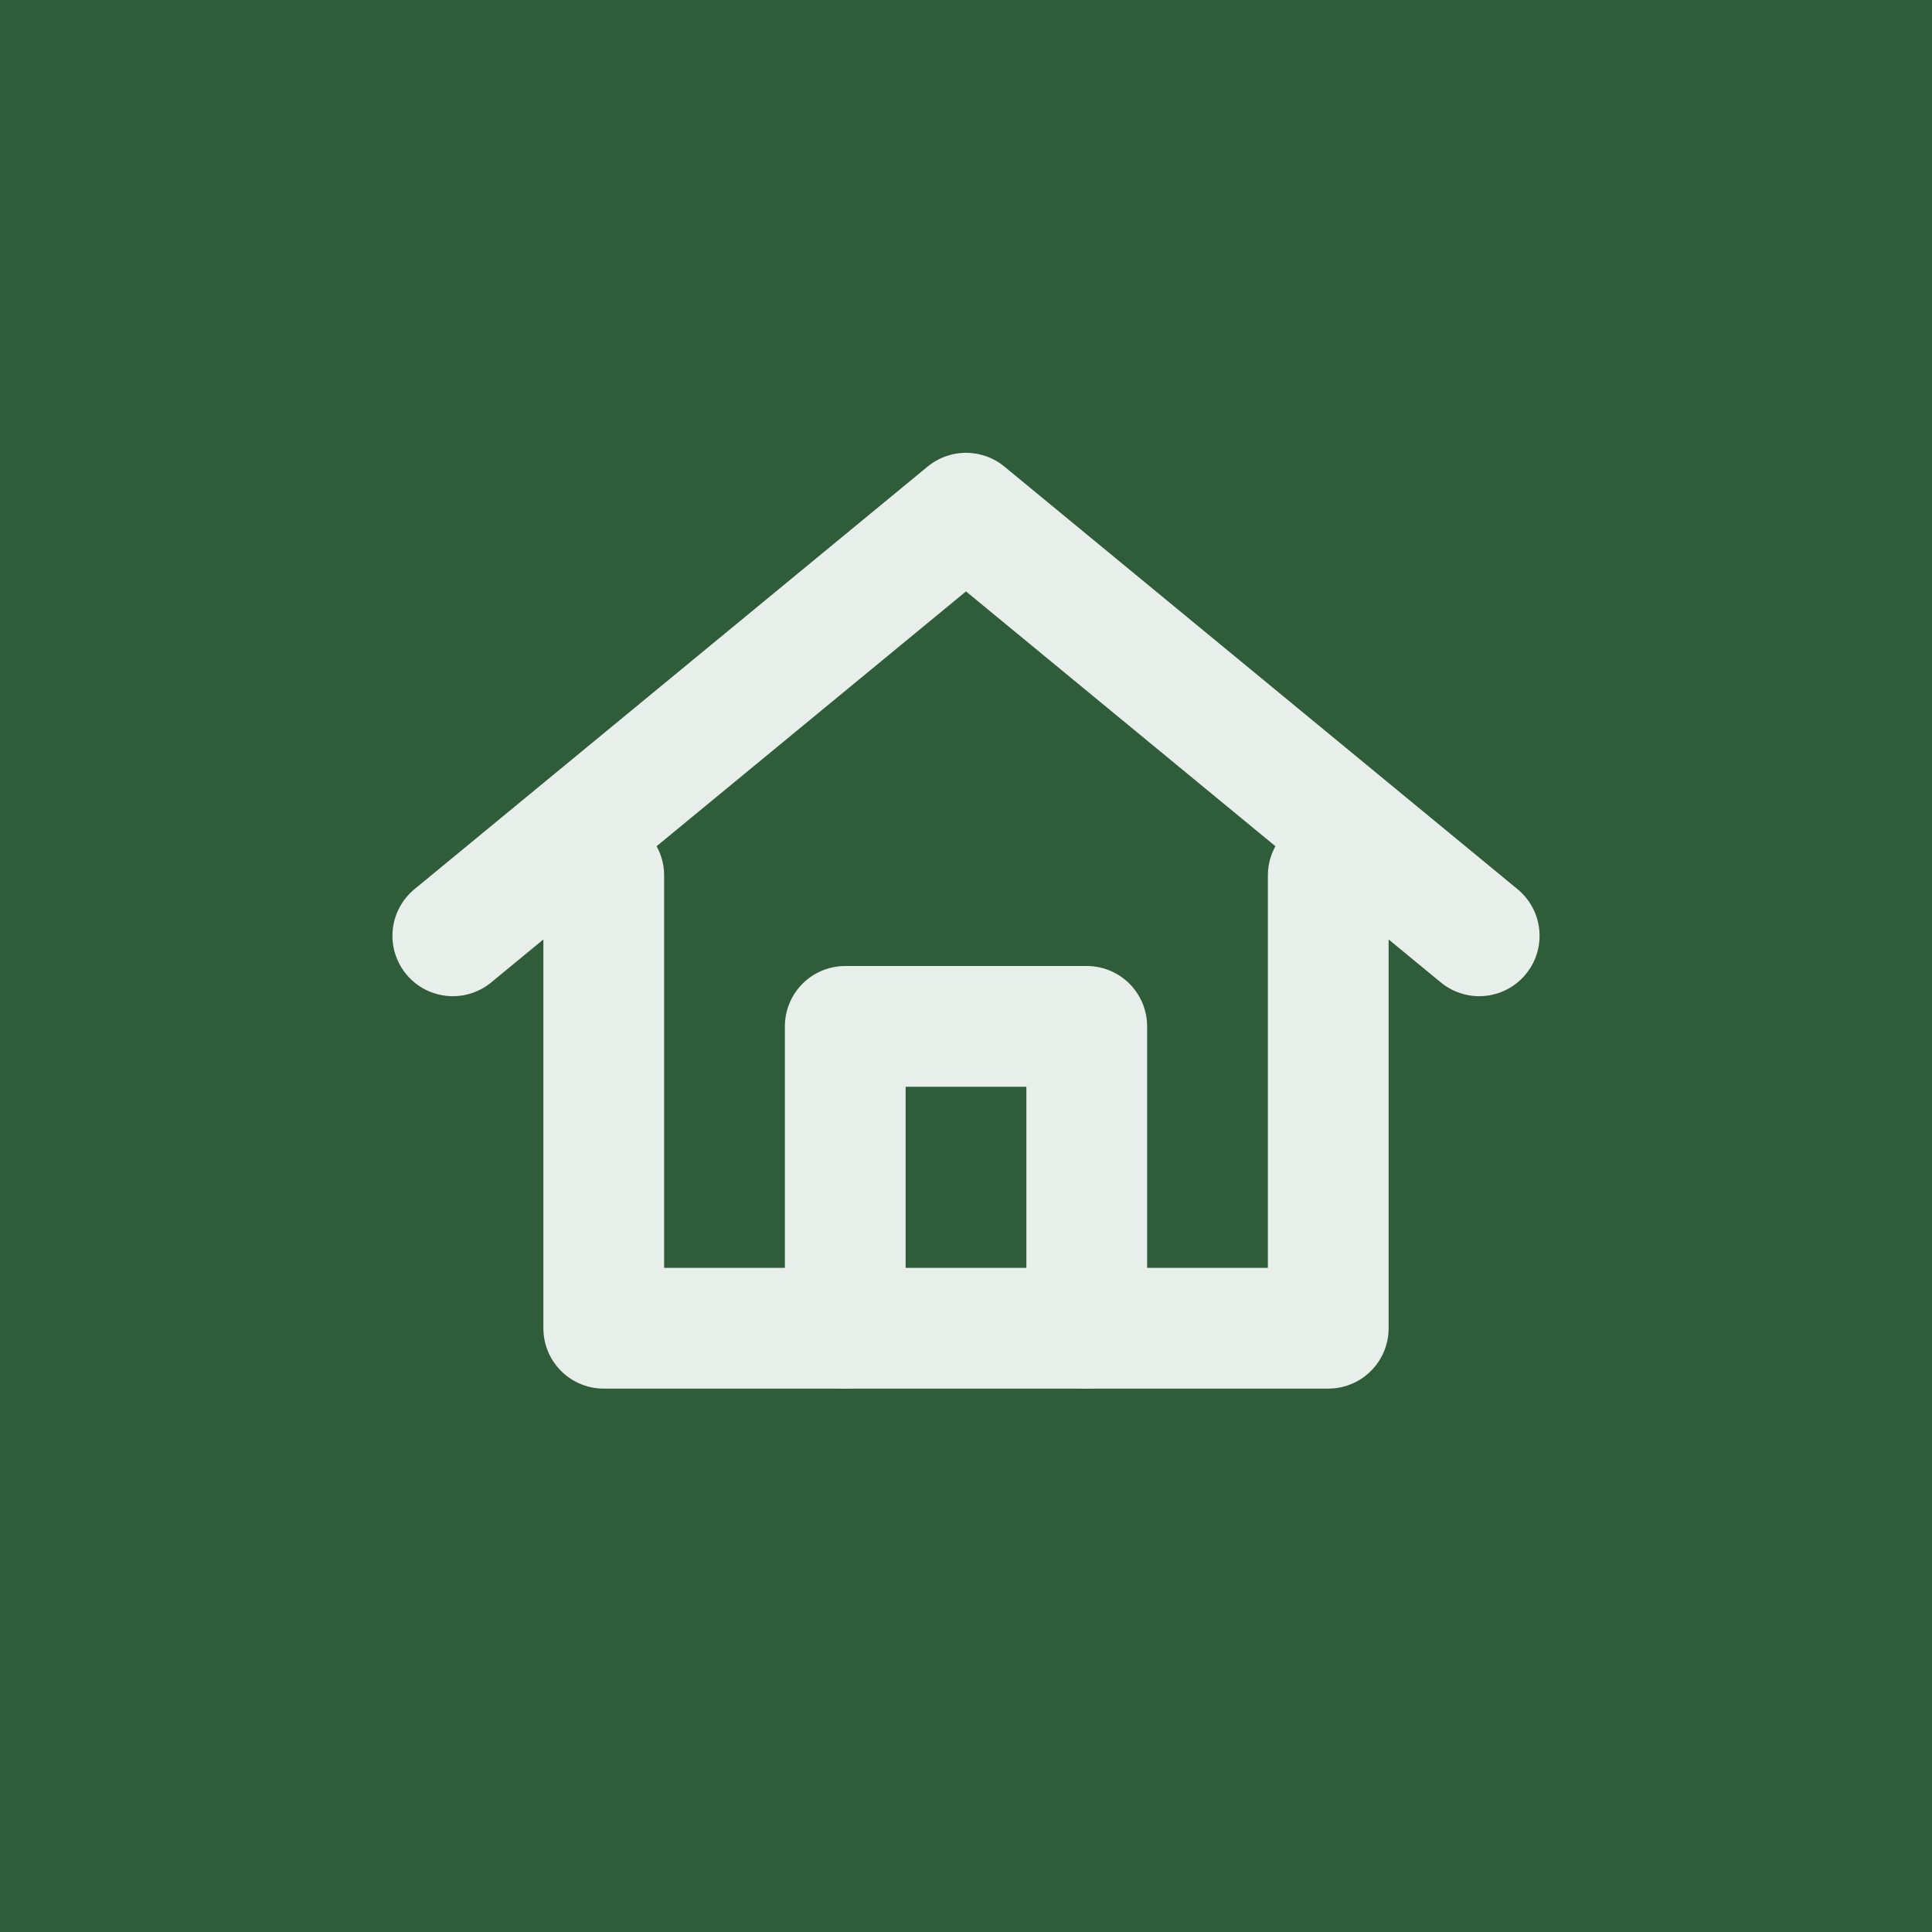
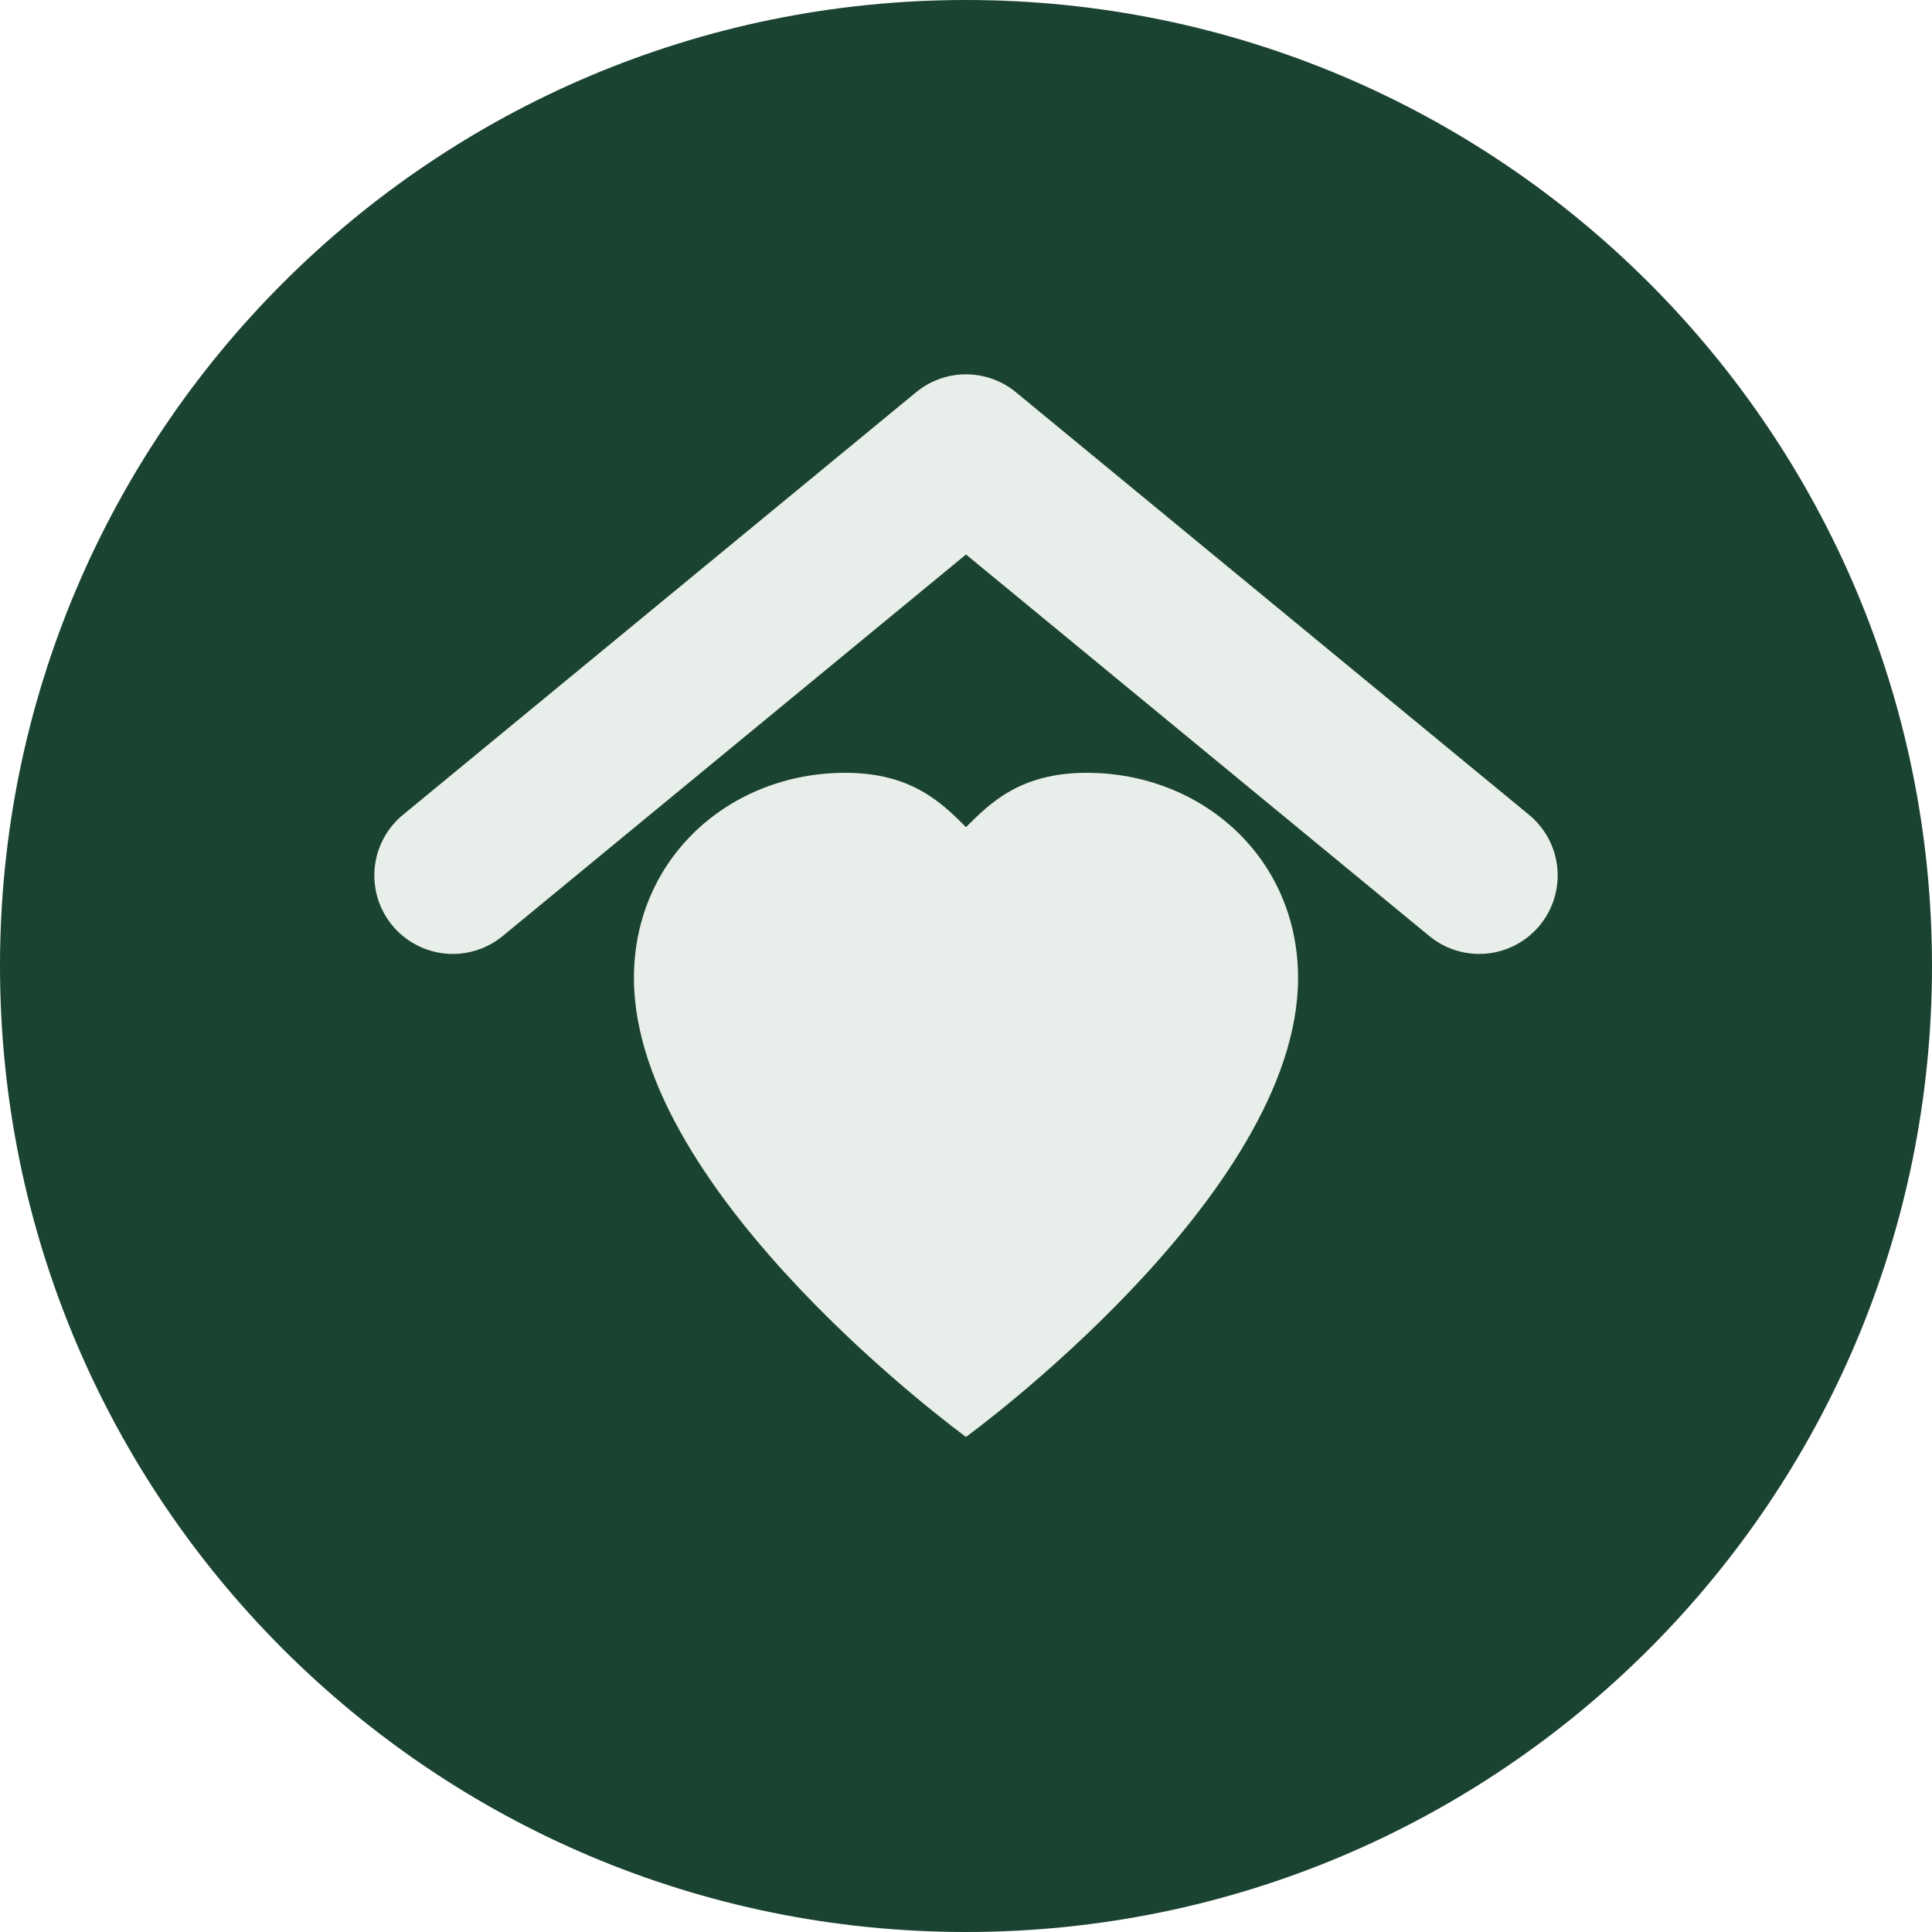
- <svg xmlns="http://www.w3.org/2000/svg" viewBox="0 0 32 32" fill="none">
-   <rect width="32" height="32" fill="#2F5D3A" />
-   <path d="M7.5 15.5 16 8.5l8.5 7" stroke="#E8EEE9" stroke-width="2" stroke-linecap="round" stroke-linejoin="round" />
-   <path d="M10 14.5V22h12v-7.5" stroke="#E8EEE9" stroke-width="2" stroke-linecap="round" stroke-linejoin="round" />
-   <path d="M14 22v-5h4v5" stroke="#E8EEE9" stroke-width="2" stroke-linecap="round" stroke-linejoin="round" />
+ <svg xmlns="http://www.w3.org/2000/svg" viewBox="0 0 32 32" width="100%" height="100%">
+   <circle cx="16" cy="16" r="16" fill="#1B4332" />
+   <path d="M7.5 14.5 L16 7.5 L24.5 14.5" fill="none" stroke="#E8EEE9" stroke-width="2.6" stroke-linecap="round" stroke-linejoin="round" />
+   <path d="M16 23.8 C16 23.8 10.5 19.8 10.5 16.2 C10.5 14.2 12.1 12.8 14 12.8 C15.1 12.8 15.6 13.3 16 13.7 C16.4 13.3 16.9 12.8 18 12.8 C19.9 12.8 21.5 14.2 21.5 16.2 C21.5 19.8 16 23.8 16 23.8 Z" fill="#E8EEE9" />
</svg>
